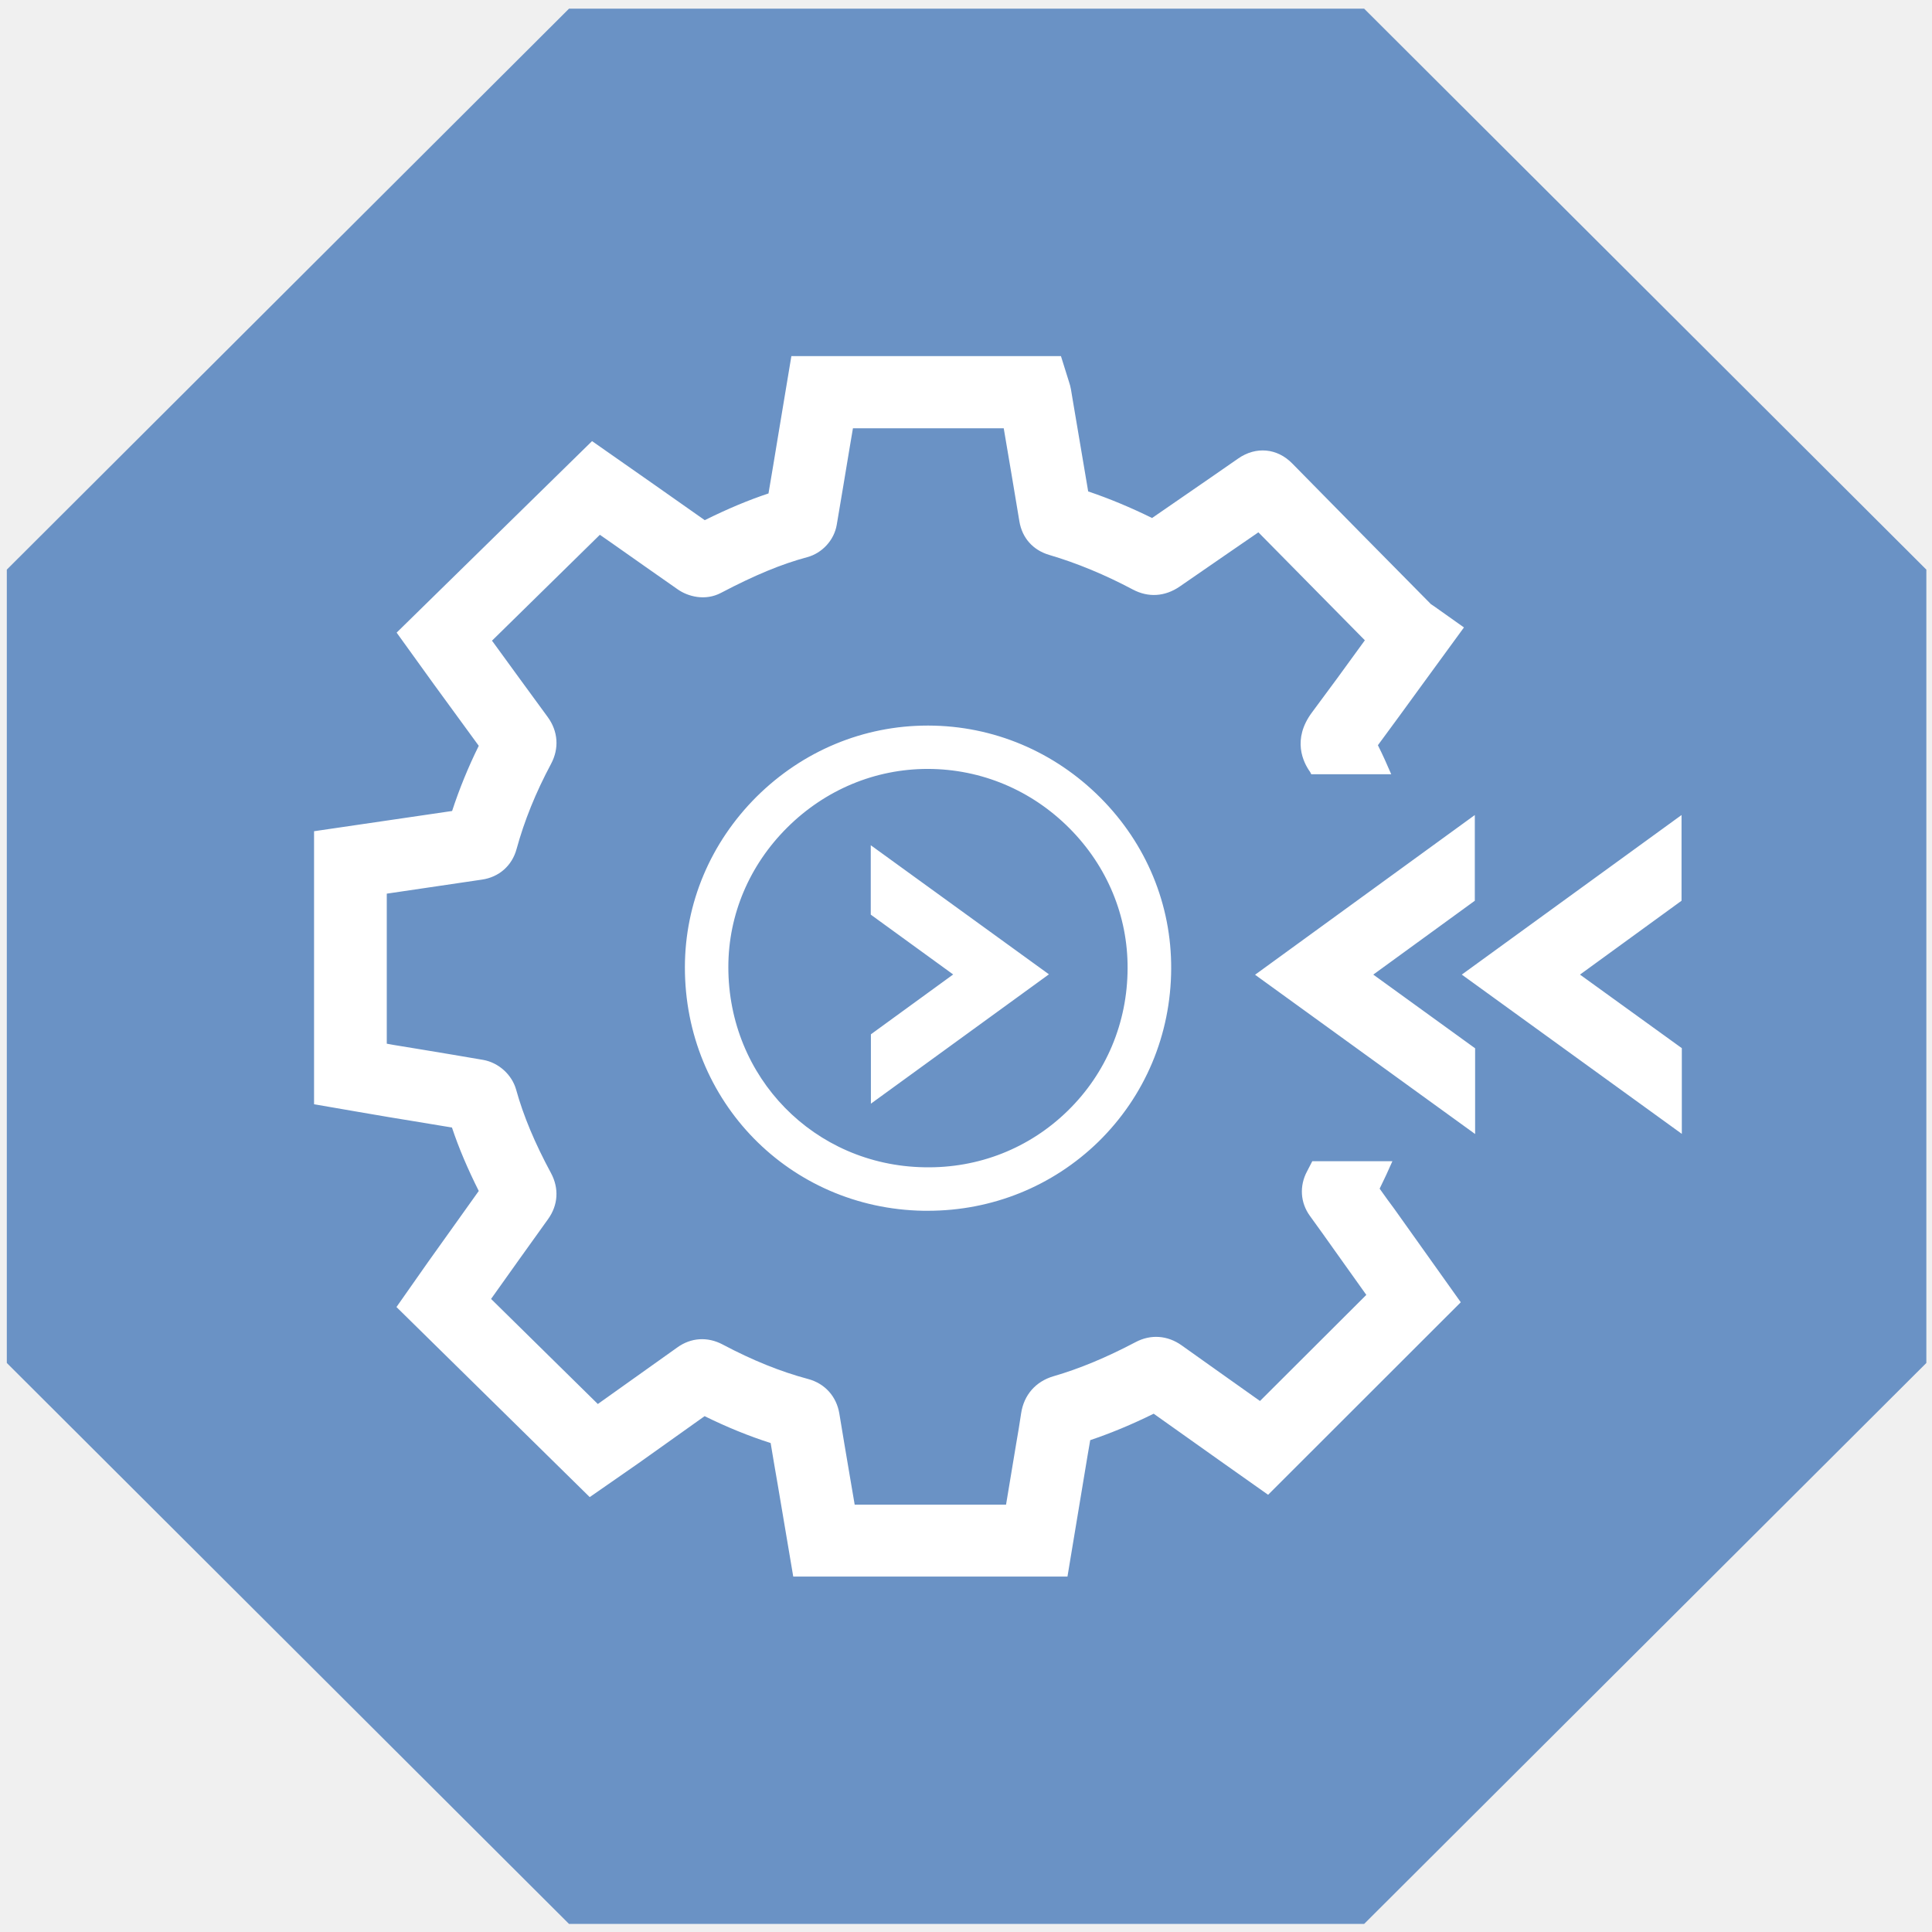
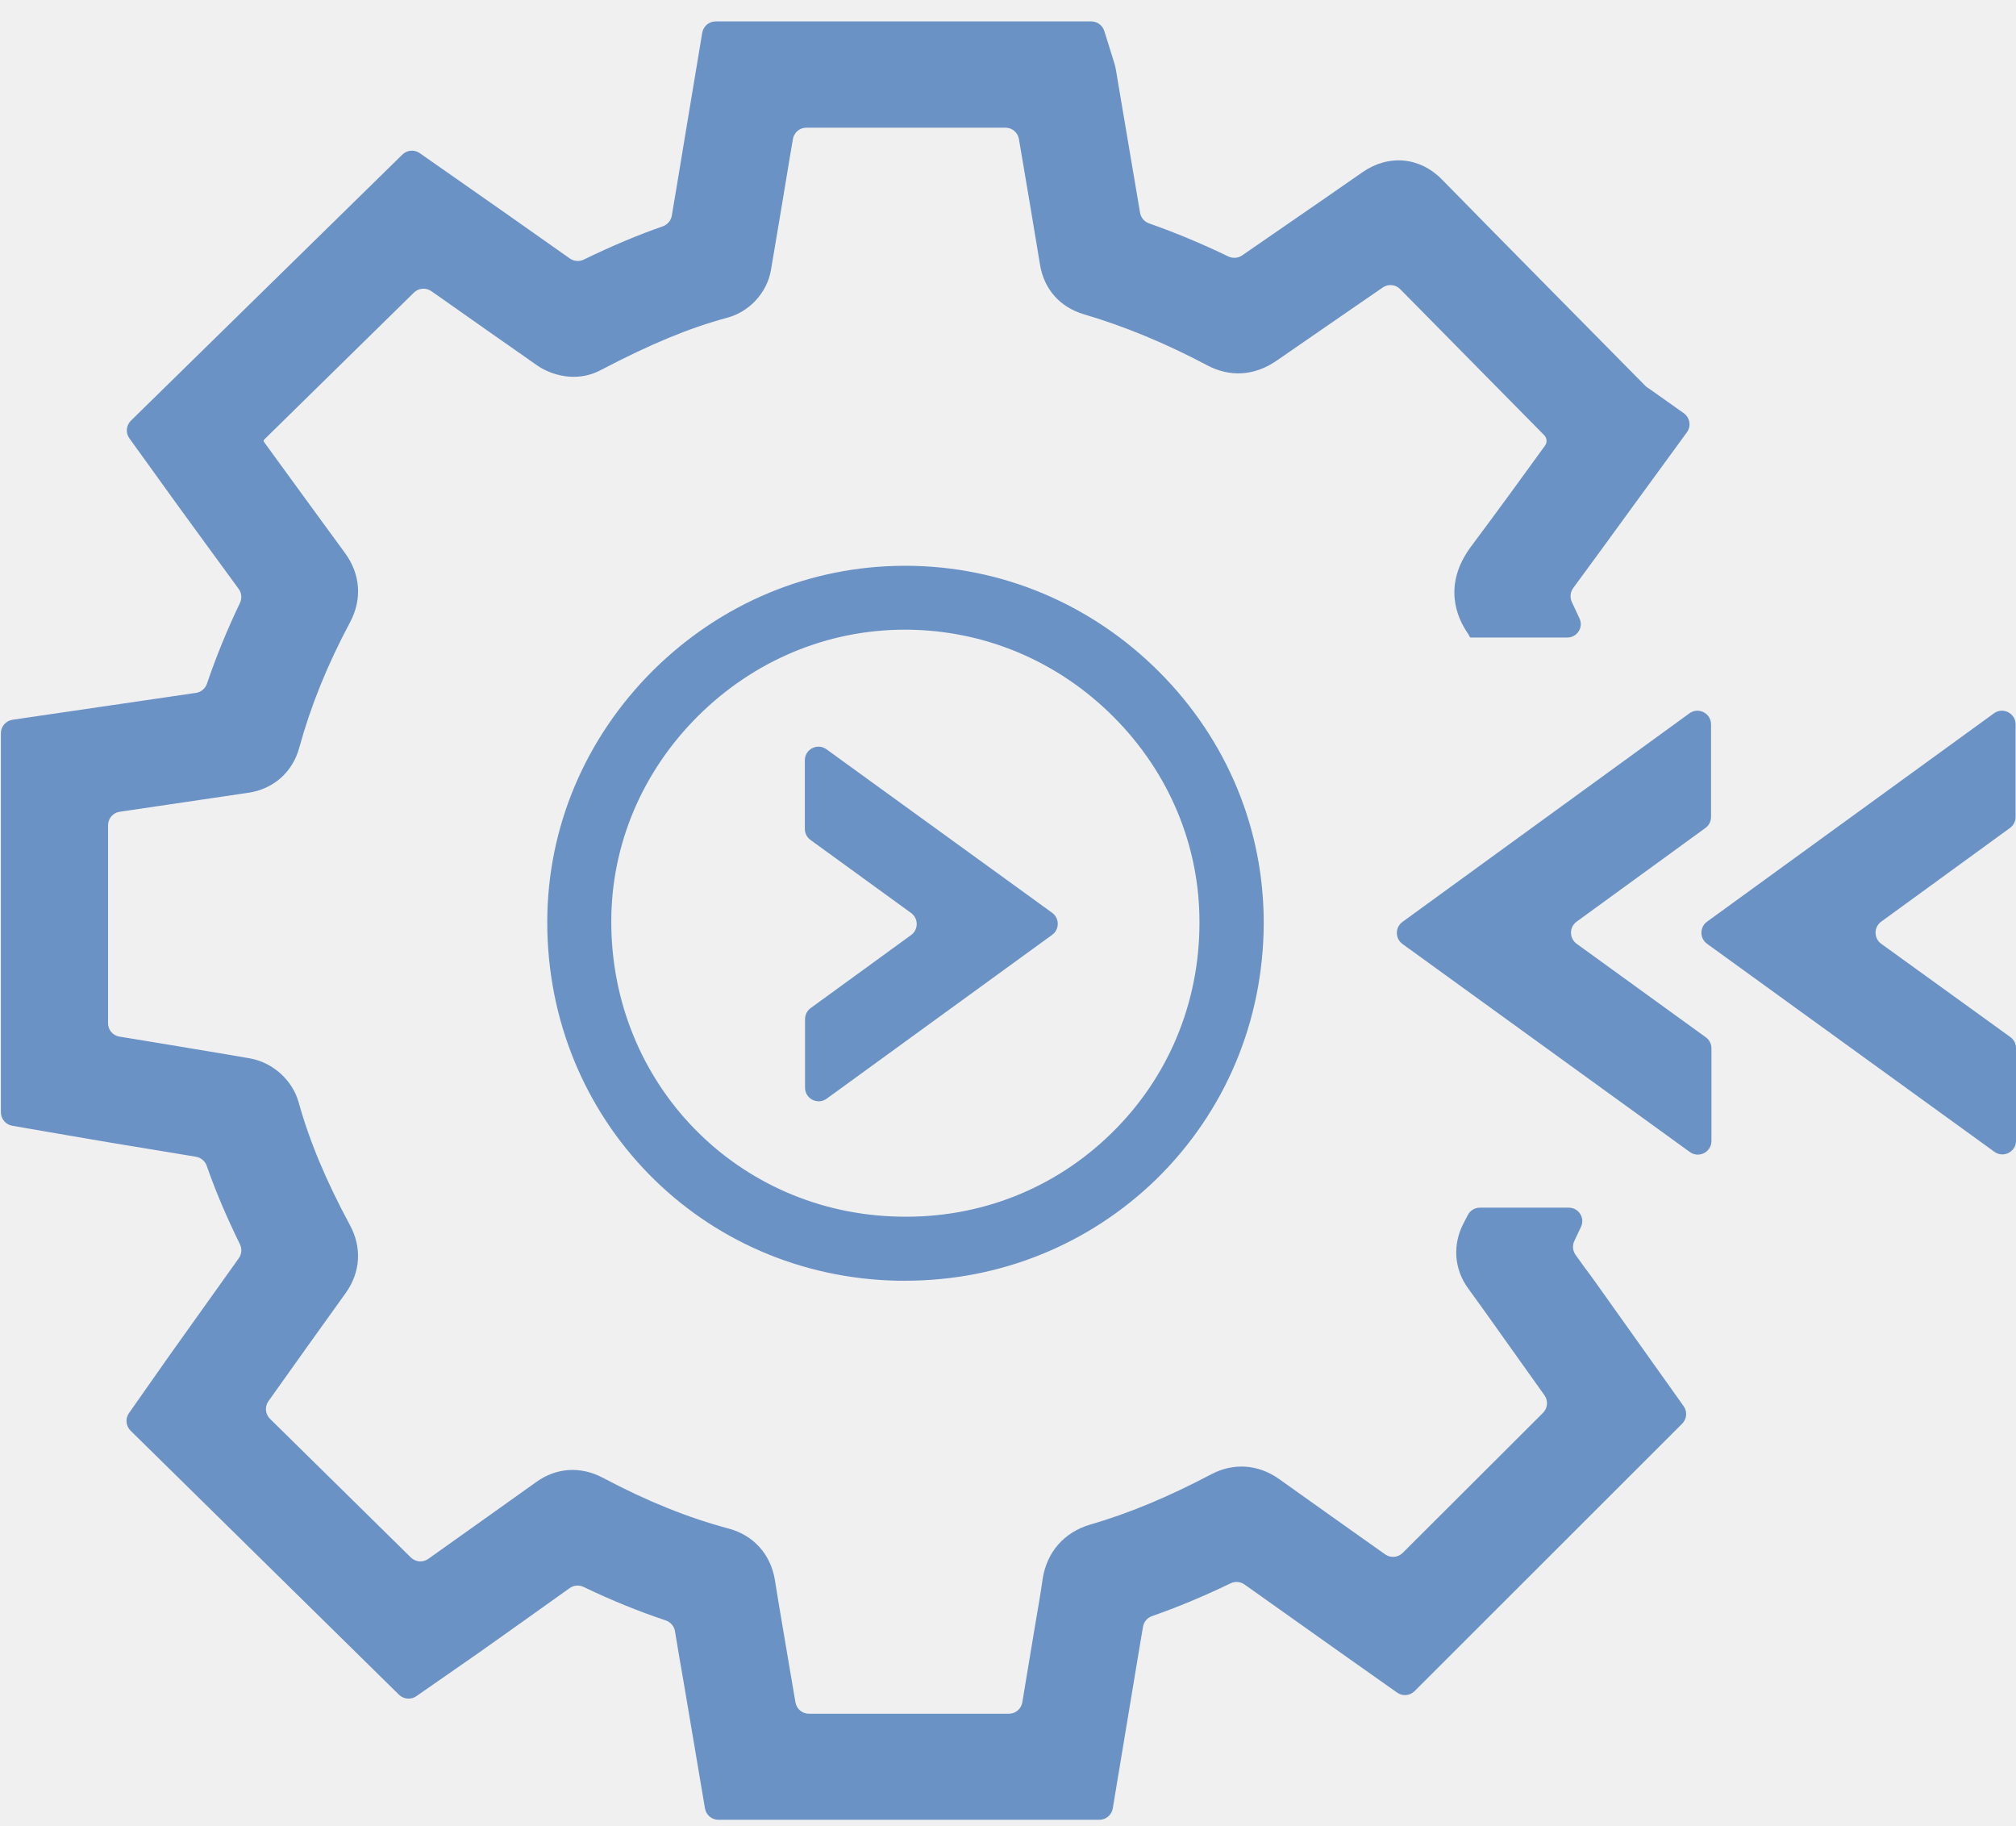
- <svg xmlns="http://www.w3.org/2000/svg" width="108" height="108" viewBox="0 0 108 108" fill="none">
-   <path d="M48.651 52.38V48.494L58.612 55.709L48.66 62.94V59.054L53.259 55.709L48.651 52.38Z" fill="white" />
-   <path d="M76.257 0.485H31.808L0.381 31.842V76.191L31.808 107.548H76.257L107.684 76.191V31.842L76.257 0.485Z" fill="#6A92C5" />
-   <path d="M51.866 67.683C51.785 67.683 51.704 67.683 51.615 67.683C44.133 67.553 38.27 61.566 38.286 54.053C38.294 50.481 39.719 47.104 42.295 44.535C44.878 41.974 48.271 40.56 51.858 40.56C51.874 40.56 51.882 40.56 51.899 40.56C55.518 40.568 58.935 42.006 61.519 44.599C64.086 47.177 65.487 50.57 65.47 54.15C65.454 57.842 64.005 61.276 61.397 63.829C58.838 66.317 55.462 67.683 51.866 67.683ZM51.858 42.983C48.919 42.983 46.133 44.147 44.011 46.256C41.89 48.364 40.715 51.136 40.715 54.053C40.707 60.225 45.517 65.146 51.664 65.251C54.709 65.316 57.551 64.184 59.689 62.092C61.834 59.999 63.025 57.171 63.033 54.133C63.049 51.2 61.891 48.421 59.786 46.304C57.664 44.171 54.862 42.992 51.882 42.983C51.882 42.983 51.866 42.983 51.858 42.983ZM53.283 54.473L48.684 57.818V61.696L58.636 54.465L48.676 47.249V51.128L53.283 54.473ZM77.123 66.447C77.382 65.921 77.617 65.412 77.836 64.912H73.358C73.26 65.097 73.171 65.283 73.066 65.477C72.629 66.293 72.686 67.23 73.228 67.974C73.706 68.628 74.175 69.291 74.645 69.953L76.378 72.385L70.434 78.316C68.977 77.281 67.511 76.247 66.053 75.205C65.268 74.647 64.329 74.575 63.478 75.027C61.834 75.892 60.336 76.514 58.887 76.934C57.899 77.225 57.235 77.976 57.081 79.01C57 79.576 56.903 80.133 56.806 80.699L56.239 84.109H47.777L47.477 82.347C47.291 81.232 47.097 80.125 46.918 79.01C46.757 78.057 46.109 77.338 45.177 77.088C43.631 76.675 42.068 76.045 40.392 75.156C39.55 74.712 38.626 74.769 37.857 75.326C36.383 76.376 34.901 77.435 33.419 78.485L27.451 72.611C28.512 71.117 29.573 69.63 30.642 68.143C31.201 67.36 31.257 66.43 30.804 65.582C29.897 63.901 29.257 62.374 28.852 60.912C28.617 60.072 27.872 59.401 27.006 59.248C25.905 59.054 24.795 58.876 23.694 58.69L22.415 58.48C22.147 58.44 21.88 58.391 21.621 58.343V49.956L26.933 49.172C27.897 49.035 28.626 48.389 28.877 47.46C29.314 45.868 29.945 44.309 30.804 42.701C31.265 41.836 31.201 40.883 30.618 40.083C29.589 38.677 28.561 37.271 27.541 35.865L27.5 35.817L33.533 29.895L34.205 30.363C35.436 31.228 36.659 32.092 37.889 32.949C38.44 33.336 39.412 33.619 40.319 33.134C42.197 32.149 43.679 31.535 45.121 31.147C45.963 30.921 46.627 30.194 46.773 29.345C47.024 27.891 47.258 26.445 47.502 24.99L47.68 23.94H56.109C56.401 25.669 56.7 27.406 56.984 29.143C57.138 30.072 57.745 30.751 58.644 31.018C60.207 31.478 61.778 32.133 63.316 32.949C64.191 33.417 65.122 33.353 65.948 32.787L68.442 31.066C69.074 30.63 69.706 30.194 70.345 29.757C72.329 31.769 74.313 33.781 76.297 35.793L76.143 36.003C75.22 37.279 74.289 38.556 73.341 39.824C72.216 41.335 72.847 42.612 73.236 43.153L73.285 43.25C73.293 43.258 73.293 43.274 73.301 43.282H77.771C77.536 42.733 77.293 42.192 77.026 41.658C77.836 40.568 78.629 39.469 79.431 38.37L81.836 35.074L80.16 33.886C80.111 33.853 80.063 33.821 79.99 33.773C77.406 31.155 74.815 28.537 72.24 25.911C71.398 25.047 70.208 24.942 69.22 25.628C68.199 26.34 67.179 27.042 66.159 27.745L64.401 28.957C63.219 28.375 62.029 27.875 60.83 27.471C60.539 25.75 60.247 24.021 59.956 22.3L59.867 21.766C59.843 21.621 59.802 21.476 59.753 21.33L59.308 19.908H44.238L43.501 24.336C43.323 25.418 43.145 26.501 42.959 27.584C41.841 27.955 40.683 28.44 39.396 29.078C38.44 28.408 37.493 27.737 36.537 27.067L33.096 24.659L22.172 35.364L24.245 38.241C25.079 39.388 25.921 40.543 26.763 41.691C26.164 42.903 25.67 44.123 25.273 45.335L17.556 46.466V61.728L19.985 62.148C20.568 62.245 21.151 62.35 21.734 62.447L23.014 62.657C23.767 62.779 24.512 62.908 25.265 63.029C25.646 64.176 26.148 65.348 26.763 66.576C25.816 67.901 24.868 69.234 23.921 70.559L22.163 73.064L32.966 83.689L35.687 81.798C36.918 80.925 38.157 80.045 39.388 79.164C40.651 79.786 41.865 80.279 43.08 80.667C43.21 81.442 43.339 82.226 43.477 83.002L44.343 88.132H59.672L60.798 81.353C60.847 81.071 60.895 80.788 60.944 80.505C62.094 80.117 63.268 79.632 64.491 79.027C65.713 79.899 66.944 80.772 68.167 81.636L70.888 83.559L81.658 72.797L77.949 67.586C77.674 67.222 77.398 66.834 77.123 66.447ZM88.322 54.481L93.999 50.352V45.561L81.715 54.481L94.015 63.384V58.593L88.322 54.481ZM76.767 54.481L82.443 50.352V45.561L70.159 54.489L82.46 63.392V58.601L76.767 54.481Z" fill="white" />
+ <svg xmlns="http://www.w3.org/2000/svg" width="74" height="67" viewBox="0 0 74 67" fill="none">
+   <path d="M33.225 47.003C33.147 47.003 33.069 47.003 32.982 47.003C25.744 46.878 20.072 41.087 20.088 33.817C20.096 30.363 21.474 27.096 23.966 24.61C26.465 22.132 29.747 20.764 33.217 20.764C33.233 20.764 33.241 20.764 33.257 20.764C36.758 20.772 40.064 22.163 42.563 24.672C45.046 27.166 46.402 30.449 46.386 33.911C46.37 37.483 44.968 40.805 42.446 43.275C39.97 45.682 36.703 47.003 33.225 47.003ZM33.217 23.109C30.374 23.109 27.679 24.235 25.626 26.275C23.574 28.315 22.438 30.996 22.438 33.817C22.43 39.789 27.084 44.549 33.029 44.651C35.975 44.713 38.724 43.619 40.793 41.594C42.869 39.57 44.02 36.834 44.028 33.896C44.044 31.058 42.923 28.369 40.887 26.322C38.834 24.258 36.124 23.117 33.241 23.109C33.241 23.109 33.225 23.109 33.217 23.109ZM33.443 33.507C33.718 33.706 33.718 34.116 33.444 34.316L29.756 36.997C29.627 37.091 29.55 37.242 29.55 37.402V39.917C29.55 40.326 30.014 40.562 30.344 40.322L38.621 34.309C38.896 34.109 38.895 33.699 38.62 33.499L30.336 27.498C30.005 27.259 29.543 27.495 29.543 27.903V30.42C29.543 30.581 29.619 30.731 29.749 30.825L33.443 33.507ZM57.831 46.051C57.725 45.901 57.71 45.705 57.79 45.539C57.874 45.364 57.956 45.191 58.035 45.019C58.186 44.692 57.945 44.322 57.584 44.322H54.319C54.133 44.322 53.962 44.426 53.878 44.592C53.832 44.683 53.785 44.775 53.734 44.87C53.311 45.659 53.366 46.566 53.891 47.285C54.353 47.918 54.807 48.559 55.262 49.2L56.692 51.207C56.834 51.407 56.811 51.679 56.638 51.852L51.487 56.992C51.314 57.164 51.043 57.186 50.844 57.045C49.547 56.126 48.245 55.206 46.95 54.28C46.19 53.741 45.281 53.671 44.459 54.108C42.869 54.945 41.419 55.546 40.017 55.953C39.061 56.234 38.419 56.961 38.27 57.962C38.192 58.509 38.098 59.048 38.004 59.595L37.525 62.476C37.485 62.717 37.276 62.894 37.032 62.894H29.691C29.448 62.894 29.239 62.718 29.198 62.477L28.979 61.19C28.799 60.111 28.611 59.04 28.439 57.962C28.282 57.039 27.655 56.344 26.755 56.101C25.258 55.703 23.746 55.093 22.125 54.233C21.31 53.803 20.417 53.858 19.673 54.398C18.36 55.333 17.041 56.275 15.721 57.211C15.524 57.352 15.254 57.33 15.082 57.16L9.91 52.07C9.735 51.898 9.711 51.624 9.853 51.424C10.797 50.095 11.742 48.772 12.693 47.449C13.233 46.691 13.288 45.792 12.85 44.971C11.972 43.345 11.353 41.868 10.962 40.453C10.734 39.641 10.014 38.992 9.175 38.843C8.11 38.656 7.037 38.484 5.971 38.304L4.734 38.101C4.614 38.083 4.494 38.063 4.374 38.042C4.137 38.001 3.966 37.793 3.966 37.553V30.286C3.966 30.038 4.148 29.828 4.393 29.792L9.105 29.096C10.037 28.963 10.742 28.338 10.985 27.439C11.408 25.9 12.019 24.391 12.85 22.836C13.296 21.999 13.233 21.077 12.669 20.303C11.674 18.943 10.68 17.583 9.693 16.223C9.67 16.197 9.672 16.158 9.697 16.133L15.194 10.738C15.365 10.569 15.632 10.547 15.83 10.684L16.14 10.9C17.33 11.737 18.513 12.573 19.704 13.402C20.237 13.777 21.177 14.05 22.054 13.581C23.872 12.628 25.305 12.034 26.7 11.659C27.514 11.44 28.157 10.736 28.298 9.915C28.541 8.509 28.768 7.109 29.003 5.703L29.105 5.103C29.145 4.862 29.354 4.686 29.598 4.686H36.907C37.151 4.686 37.36 4.863 37.401 5.103C37.66 6.638 37.925 8.179 38.176 9.72C38.325 10.619 38.913 11.275 39.782 11.533C41.294 11.979 42.814 12.612 44.302 13.402C45.148 13.855 46.049 13.792 46.848 13.245L49.261 11.58C49.758 11.237 50.256 10.893 50.757 10.55C50.957 10.413 51.225 10.439 51.395 10.611C53.157 12.399 54.92 14.186 56.683 15.973C56.785 16.077 56.797 16.239 56.711 16.356C55.818 17.591 54.917 18.826 54 20.053C52.93 21.489 53.502 22.707 53.879 23.246C53.892 23.264 53.904 23.284 53.914 23.304L53.941 23.358C53.944 23.364 53.948 23.369 53.951 23.375C53.957 23.39 53.97 23.398 53.986 23.398H57.528C57.887 23.398 58.129 23.032 57.981 22.705C57.89 22.503 57.797 22.303 57.701 22.103C57.618 21.933 57.636 21.732 57.748 21.58C58.468 20.606 59.176 19.626 59.891 18.646L61.919 15.867C62.084 15.641 62.032 15.325 61.804 15.164L60.596 14.308C60.56 14.284 60.523 14.259 60.475 14.227C60.446 14.208 60.42 14.187 60.396 14.162C57.909 11.642 55.414 9.122 52.935 6.594C52.12 5.757 50.969 5.656 50.013 6.32C49.026 7.008 48.039 7.688 47.052 8.368L45.593 9.374C45.444 9.477 45.251 9.49 45.088 9.412C44.124 8.948 43.155 8.541 42.18 8.199C42.006 8.138 41.878 7.989 41.847 7.807C41.582 6.24 41.316 4.666 41.051 3.1L40.965 2.584C40.941 2.443 40.902 2.302 40.855 2.162L40.534 1.137C40.469 0.928 40.276 0.786 40.057 0.786H26.269C26.025 0.786 25.816 0.963 25.776 1.204L25.133 5.069C24.977 6.018 24.821 6.967 24.659 7.916C24.628 8.098 24.499 8.247 24.325 8.308C23.409 8.627 22.461 9.025 21.428 9.527C21.263 9.607 21.068 9.592 20.918 9.487C20.076 8.895 19.239 8.303 18.396 7.711L15.407 5.62C15.209 5.482 14.942 5.504 14.77 5.673L4.806 15.438C4.629 15.611 4.605 15.887 4.75 16.087L6.504 18.521C7.252 19.549 8.006 20.584 8.761 21.613C8.871 21.764 8.888 21.963 8.807 22.132C8.334 23.116 7.932 24.105 7.597 25.09C7.536 25.27 7.38 25.401 7.193 25.429L0.461 26.415C0.215 26.451 0.033 26.662 0.033 26.91V40.822C0.033 41.065 0.209 41.273 0.448 41.315L2.384 41.649C2.948 41.743 3.512 41.845 4.076 41.938L5.313 42.142C5.942 42.243 6.565 42.35 7.192 42.453C7.376 42.483 7.528 42.612 7.589 42.788C7.914 43.722 8.322 44.674 8.806 45.662C8.888 45.829 8.873 46.027 8.765 46.178C7.907 47.379 7.049 48.586 6.191 49.786L4.734 51.862C4.594 52.062 4.619 52.334 4.793 52.506L14.646 62.197C14.817 62.365 15.084 62.388 15.281 62.251L17.573 60.658C18.683 59.872 19.799 59.078 20.91 58.284C21.06 58.177 21.256 58.161 21.422 58.241C22.448 58.734 23.443 59.138 24.435 59.469C24.613 59.529 24.745 59.68 24.776 59.865C24.884 60.517 24.994 61.173 25.109 61.823L25.877 66.369C25.918 66.61 26.126 66.786 26.37 66.786H40.353C40.598 66.786 40.806 66.609 40.846 66.368L41.866 60.228C41.896 60.053 41.926 59.877 41.956 59.702C41.987 59.52 42.115 59.371 42.289 59.311C43.226 58.982 44.182 58.586 45.169 58.109C45.335 58.029 45.532 58.044 45.682 58.151C46.785 58.937 47.893 59.723 48.995 60.502L51.283 62.119C51.481 62.26 51.753 62.236 51.925 62.064L61.746 52.25C61.919 52.077 61.942 51.805 61.8 51.606L58.458 46.91C58.249 46.634 58.04 46.344 57.831 46.051ZM69.052 34.636C68.776 34.436 68.776 34.026 69.051 33.826L73.778 30.387C73.908 30.293 73.984 30.143 73.984 29.983V26.584C73.984 26.175 73.521 25.939 73.191 26.179L62.659 33.826C62.383 34.026 62.384 34.437 62.659 34.636L73.207 42.271C73.537 42.51 74 42.274 74 41.866V38.466C74 38.305 73.923 38.154 73.793 38.06L69.052 34.636ZM57.872 34.636C57.597 34.436 57.596 34.026 57.871 33.826L62.6 30.387C62.729 30.293 62.806 30.143 62.806 29.983V26.584C62.806 26.175 62.342 25.939 62.012 26.18L51.479 33.834C51.204 34.034 51.205 34.444 51.48 34.644L62.028 42.279C62.359 42.518 62.821 42.282 62.821 41.874V38.473C62.821 38.313 62.744 38.162 62.614 38.068L57.872 34.636Z" fill="#6A92C5" />
</svg>
